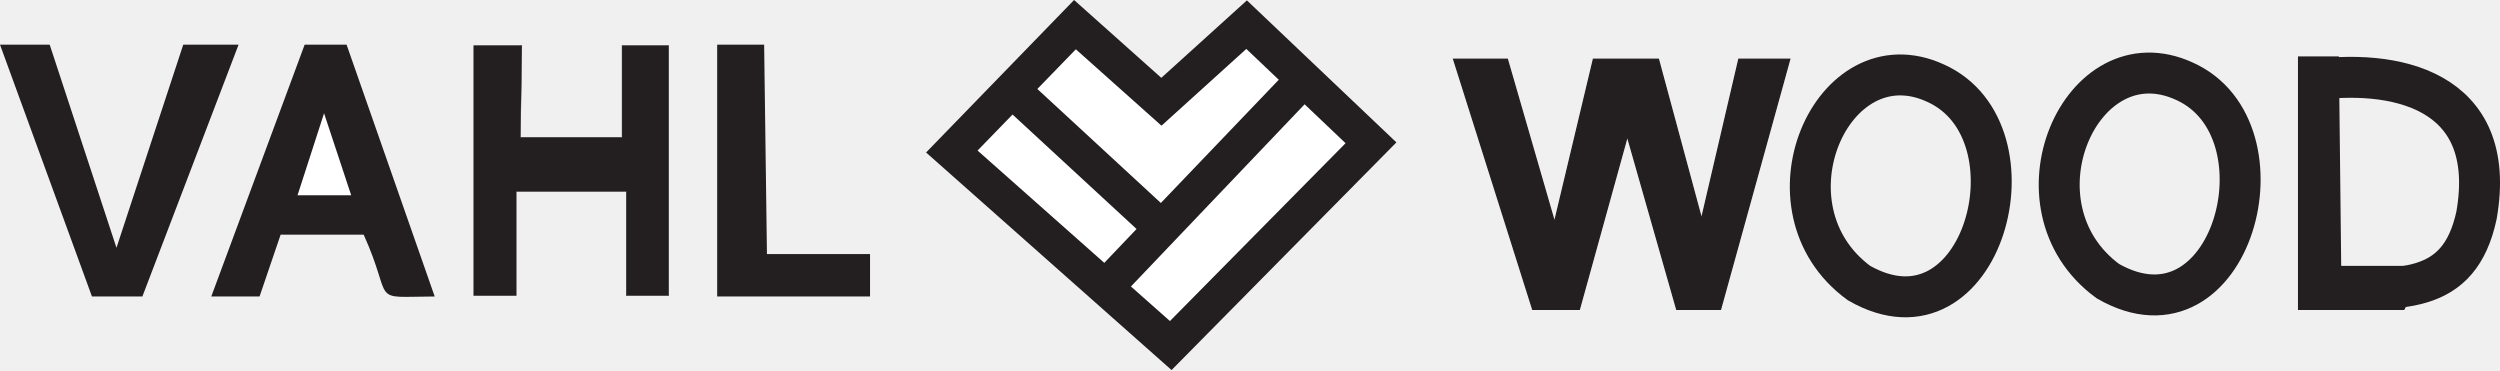
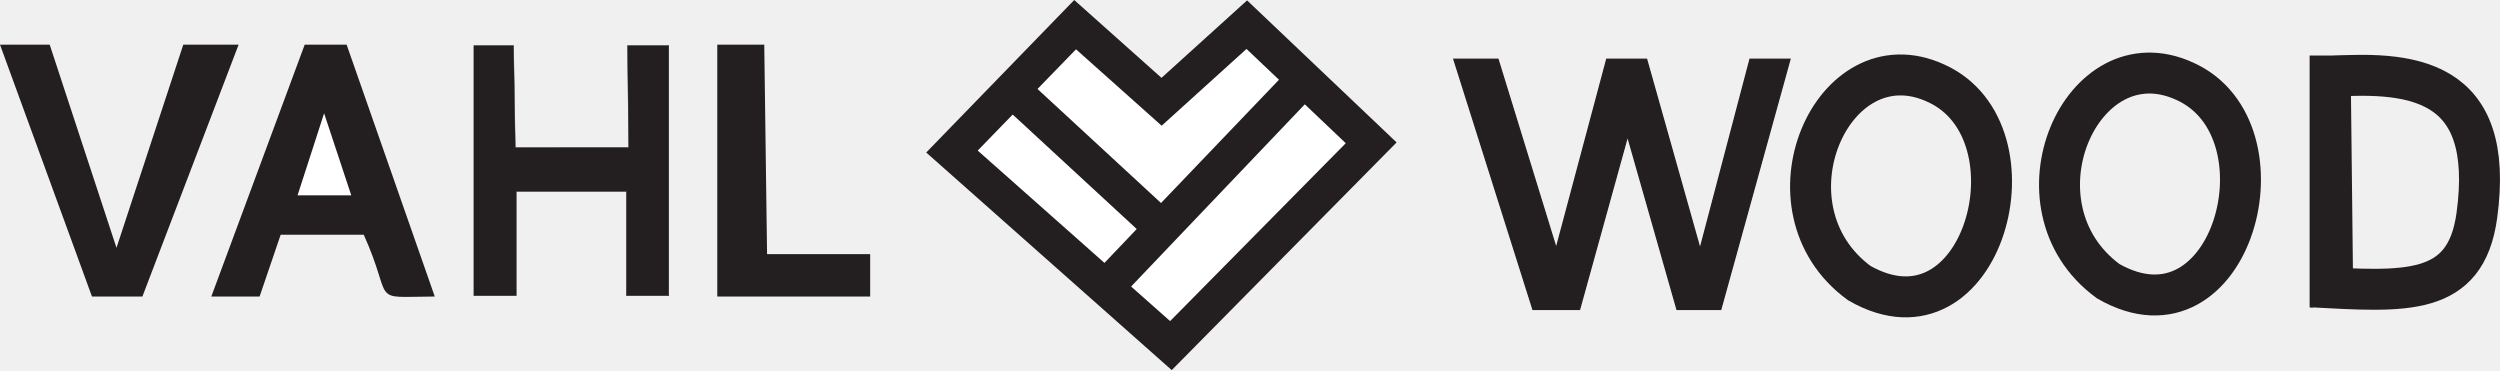
- <svg xmlns="http://www.w3.org/2000/svg" id="Layer_1" viewBox="0 0 1404.43 207.88">
+ <svg xmlns="http://www.w3.org/2000/svg" id="Layer_1" viewBox="0 0 1404.22 207.88">
  <defs>
    <style>.cls-1{stroke-width:23px;}.cls-1,.cls-2,.cls-3,.cls-4,.cls-5,.cls-6,.cls-7,.cls-8{stroke:#231f20;stroke-miterlimit:10;}.cls-1,.cls-5{fill:none;}.cls-2,.cls-5{stroke-width:20px;}.cls-2,.cls-6{fill:#fff;}.cls-3{stroke-width:2px;}.cls-3,.cls-4,.cls-7,.cls-8{fill:#231f20;}.cls-4{stroke-width:.25px;}.cls-8{stroke-width:.75px;}</style>
  </defs>
  <polygon class="cls-7" points="103.31 25.58 65.43 140.8 27.55 25.58 .71 25.58 52.01 166.06 79.64 166.06 133.3 25.58 103.31 25.58" />
  <path class="cls-7" d="m171.5,25.58l-52.09,140.48h26.04l11.84-34.72h47.35c17.64,39.03,2.24,34.92,38.86,34.72L194.34,25.58h-22.84Z" />
-   <polygon class="cls-4" points="266.18 25.58 266.18 166.06 289.97 166.06 289.97 107.54 351.84 107.54 351.84 166.06 375.63 166.06 375.63 25.58 349.46 25.58 349.46 77.18 292.35 77.18 293.15 25.58 266.18 25.58" />
+   <polygon class="cls-4" points="266.18 25.58 266.18 166.06 289.97 166.06 289.97 107.54 351.84 107.54 351.84 166.06 375.63 166.06 375.63 25.58 352.48 25.58 353.12 82.88 289.42 82.89 288.46 25.58 266.18 25.58" />
  <polygon class="cls-7" points="403.39 25.58 403.39 166.06 488.26 166.06 488.26 143.23 430.36 143.23 428.78 25.58 403.39 25.58" />
-   <polygon class="cls-3" points="1291.93 32.69 1291.93 173.16 1350.02 173.16 1362.11 150.34 1314.23 150.34 1312.92 32.69 1291.93 32.69" />
+   <polyline class="cls-3" points="1320.61 151.86 1319.28 32.19 1298.29 32.19 1298.29 172.67" />
  <polygon class="cls-2" points="603.88 13.85 534.71 85.12 657.69 194.12 770.18 80.22 700.31 13.85 652.44 57.17 603.88 13.85" />
-   <polygon class="cls-8" points="816.63 33.3 861.04 173.77 887.22 173.77 914.19 76.39 941.95 173.77 966.53 173.77 1005.4 33.3 976.84 33.3 955.89 123.08 931.63 33.3 895.15 33.3 873.29 124.91 846.77 33.3 816.63 33.3" />
+   <polygon class="cls-8" points="816.63 33.3 861.04 173.77 887.22 173.77 914.19 76.39 941.95 173.77 966.53 173.77 1005.4 33.3 982.96 33.3 954.91 139.87 924.86 33.3 902.49 33.3 874.11 139.54 841.39 33.3 816.63 33.3" />
  <path class="cls-1" d="m1087.42,46.74c-58.26-26.9-100.65,70.08-43.09,112.27,69.48,39.74,103.32-85.08,43.09-112.27Z" />
  <path class="cls-1" d="m1227.25,45.68c-58.26-26.9-100.65,70.08-43.09,112.27,69.48,39.74,103.32-85.08,43.09-112.27Z" />
-   <path class="cls-1" d="m1297.27,45.2c46.88-6.9,106.56,4.08,93.96,75.81-9.73,44.81-41.88,42.71-92.94,40.1" />
+   <path class="cls-1" d="m1302.31,43.55c52.61-4.65,99.44.21,88.91,77.46-6.25,45.81-40.12,42.96-92.94,40.1" />
  <path class="cls-6" d="m182.04,62.03c-5.2,16.06-10.39,32.12-15.59,48.18h31.54l-15.95-48.18Z" />
  <polyline class="cls-5" points="574.01 55.52 652.57 128.03 734.8 42.1 616.82 165.86" />
</svg>
